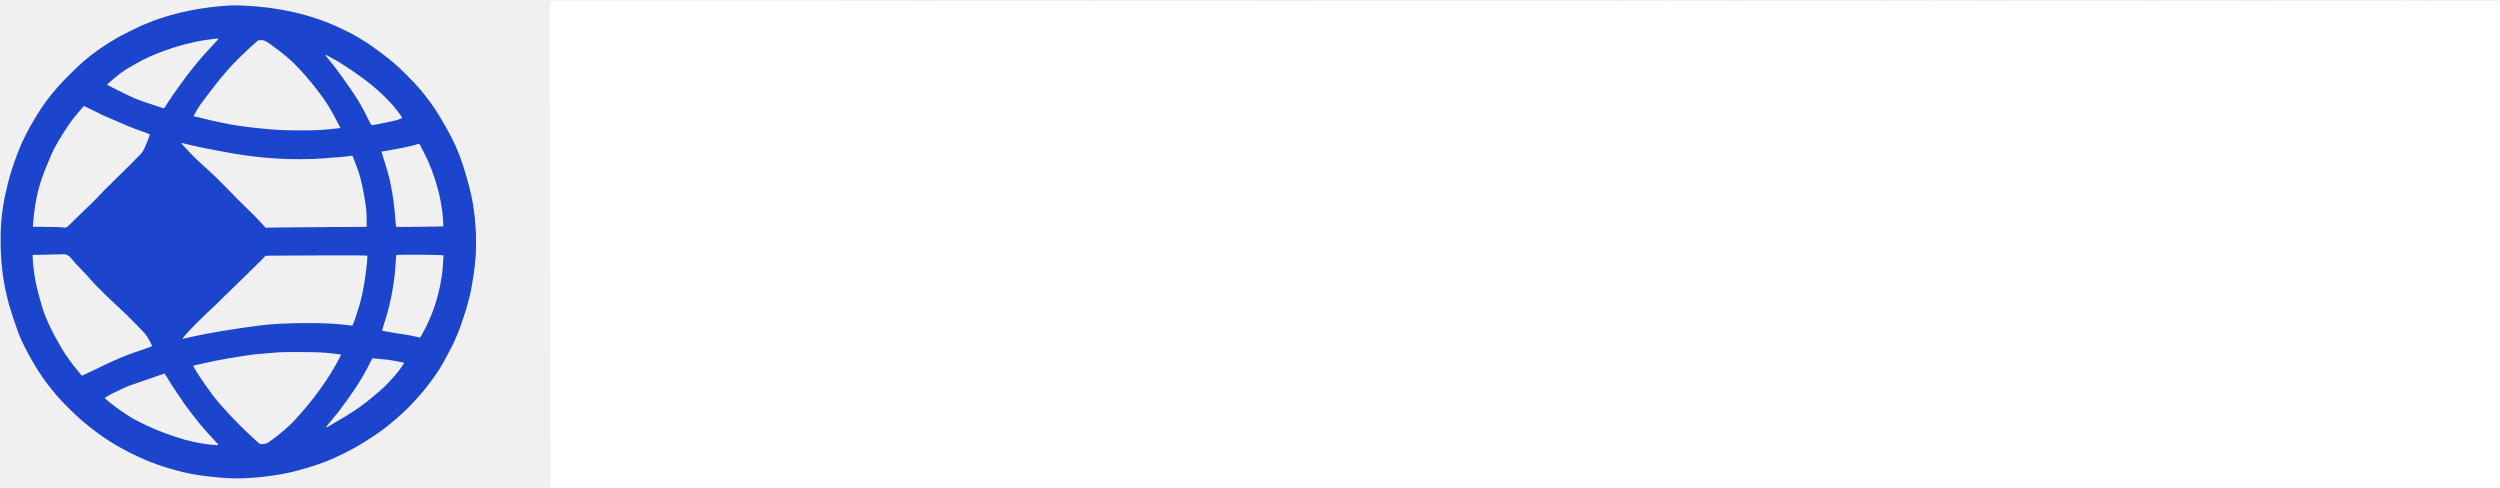
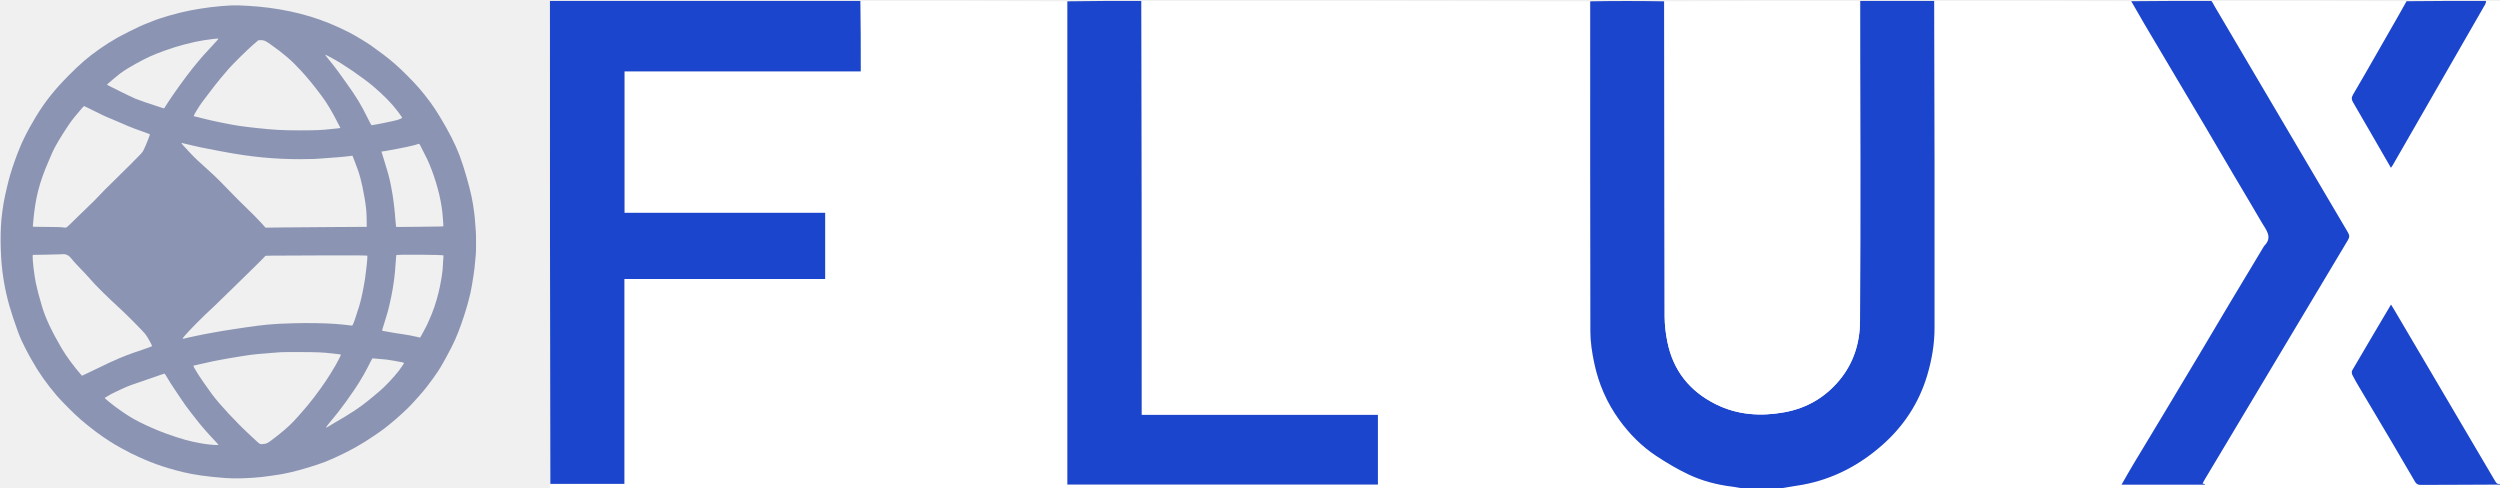
<svg xmlns="http://www.w3.org/2000/svg" viewBox="0 0 2758.89 538.00" role="img" aria-labelledby="title desc">
  <g transform="translate(-0,-0) scale(0.33625)">
-     <path d="M 760 17.731 C 744.035 18.296, 710.633 21.150, 692 23.540 C 665.337 26.961, 648.805 29.576, 625.500 34.057 C 582.223 42.380, 527.082 58.193, 496.813 70.961 C 495.541 71.498, 490.225 73.570, 485 75.566 C 479.775 77.562, 473.700 79.993, 471.500 80.969 C 469.300 81.944, 463.675 84.429, 459 86.490 C 447.392 91.609, 398.554 116.062, 388.591 121.744 C 367.213 133.937, 343.646 148.728, 330.027 158.500 C 328.494 159.600, 325.048 162.047, 322.370 163.938 C 288.891 187.570, 263.784 209.136, 228.245 244.788 C 179.216 293.974, 148.208 332.815, 117.507 383.500 C 110.393 395.245, 100 413.188, 100 413.725 C 100 413.982, 99.112 415.439, 98.026 416.964 C 95.636 420.319, 75.317 460.284, 72.077 468 C 70.807 471.025, 67.310 479.350, 64.307 486.500 C 54.380 510.134, 42.258 544.343, 33.571 573.234 C 28.241 590.963, 16.944 638.458, 13.528 657.500 C 12.640 662.450, 11.469 668.975, 10.926 672 C 10.383 675.025, 9.515 680.875, 8.998 685 C 8.480 689.125, 7.366 697.599, 6.523 703.831 C 0.136 751.038, 0.593 829.386, 7.599 888 C 13.796 939.854, 25.057 989.232, 42.719 1042 C 55.092 1078.965, 63.136 1100.722, 70.264 1116.500 C 74.539 1125.965, 89.635 1155.849, 94.510 1164.500 C 95.750 1166.700, 99.793 1173.900, 103.494 1180.500 C 126.996 1222.408, 151.847 1257.864, 185.295 1297.210 C 202.509 1317.460, 244.951 1359.919, 265.500 1377.448 C 299.307 1406.287, 330.860 1429.929, 359.506 1447.884 C 368.868 1453.751, 372.734 1456.178, 377.500 1459.179 C 383.659 1463.057, 420.462 1483.053, 430 1487.704 C 490.788 1517.345, 534.525 1533.158, 601 1549.525 C 636.078 1558.162, 680.754 1564.370, 740.950 1568.972 C 770.918 1571.263, 818.473 1569.866, 859 1565.506 C 872.921 1564.008, 909.080 1558.884, 919.500 1556.933 C 922.250 1556.418, 928.325 1555.298, 933 1554.443 C 959.140 1549.662, 1001.104 1538.268, 1039.500 1525.526 C 1063.400 1517.594, 1072.345 1514.067, 1098.500 1502.265 C 1148.738 1479.596, 1186.039 1458.682, 1230.600 1428.198 C 1259.241 1408.605, 1265.984 1403.427, 1298.414 1376.129 C 1308.505 1367.635, 1329.637 1348.198, 1340.231 1337.667 C 1356.735 1321.261, 1388.592 1285.397, 1399.538 1270.902 C 1400.617 1269.472, 1405.550 1262.958, 1410.500 1256.425 C 1415.450 1249.892, 1420.266 1243.412, 1421.202 1242.024 C 1422.139 1240.636, 1424.986 1236.575, 1427.531 1233 C 1441.420 1213.485, 1447.227 1203.939, 1464.943 1171.500 C 1489.043 1127.371, 1499.419 1104.412, 1513.979 1063 C 1525.966 1028.905, 1534.490 1000.766, 1540.485 975.500 C 1542.442 967.250, 1544.457 958.925, 1544.962 957 C 1546.212 952.232, 1552.518 915.158, 1554.487 901 C 1557.430 879.838, 1558.025 874.598, 1559.541 856.500 C 1560.371 846.600, 1561.338 836.475, 1561.691 834 C 1562.551 827.964, 1562.574 765.689, 1561.718 760 C 1561.346 757.525, 1560.586 748.300, 1560.029 739.500 C 1558.718 718.762, 1558.198 712.912, 1556.429 699 C 1551.109 657.141, 1545.790 632.263, 1531.305 581.500 C 1515.068 524.596, 1502.317 491.159, 1480.947 449.450 C 1460.793 410.114, 1430.580 359.989, 1412.564 336 C 1398.730 317.578, 1387.628 303.423, 1381.598 296.515 C 1378.244 292.674, 1374.326 288.174, 1372.892 286.515 C 1362.643 274.666, 1357.111 268.813, 1336.136 247.627 C 1308.002 219.210, 1284.717 198.804, 1256 177.398 C 1242.929 167.655, 1223 153.061, 1217 148.839 C 1205.395 140.673, 1162.814 114.916, 1152.500 109.823 C 1150.850 109.008, 1145.450 106.276, 1140.500 103.752 C 1060.542 62.972, 979.369 38.320, 883 25.548 C 843.537 20.318, 787.512 16.757, 760 17.731 M 698.093 128.096 C 678.247 130.357, 654.392 134.228, 639.500 137.604 C 613.725 143.448, 591.109 149.393, 575 154.559 C 527.017 169.948, 496.849 182.002, 467 197.712 C 434.123 215.015, 410.782 228.955, 394.500 241.010 C 385.709 247.519, 351 277.012, 351 277.972 C 351 278.852, 434.361 319.888, 444 323.753 C 459.808 330.092, 482.420 337.844, 532.401 354.056 C 538.987 356.193, 539.071 356.156, 542.657 349.500 C 544.470 346.133, 560.466 321.980, 569.477 309 C 597.947 267.992, 628.815 227.055, 649.781 202.500 C 654.946 196.450, 662.396 187.706, 666.336 183.068 C 670.276 178.430, 683.292 164.270, 695.261 151.601 C 707.230 138.932, 716.876 128.129, 716.699 127.596 C 716.197 126.090, 715.547 126.108, 698.093 128.096 M 853.669 131.802 L 847.838 132.105 830.669 146.920 C 811.448 163.507, 765.148 209.027, 751.448 224.807 C 731.193 248.138, 715.973 266.376, 707.474 277.500 C 703.693 282.450, 695.177 293.477, 688.549 302.004 C 676.645 317.322, 673.629 321.319, 662.903 336 C 651.861 351.113, 636 377.239, 636 380.313 C 636 381.348, 636.794 382, 638.054 382 C 639.184 382, 644.021 383.069, 648.804 384.377 C 653.587 385.684, 662.675 387.961, 669 389.438 C 675.325 390.915, 685.675 393.406, 692 394.973 C 698.325 396.540, 710.700 399.236, 719.500 400.964 C 728.300 402.692, 739.775 404.960, 745 406.004 C 775.882 412.174, 797.859 415.374, 841 419.985 C 901.212 426.420, 923.941 427.692, 982.003 427.876 C 1032.638 428.037, 1059.255 426.911, 1088 423.391 C 1094.875 422.550, 1103.997 421.609, 1108.271 421.301 C 1116.125 420.735, 1117.962 419.903, 1116.211 417.706 C 1115.683 417.043, 1112.194 410.425, 1108.458 403 C 1090.014 366.340, 1072.561 337.303, 1054.685 313.535 C 1027.017 276.746, 1011.135 257.414, 986.388 230.401 C 957.139 198.473, 929.300 174.570, 886.500 144.636 C 869.864 133.002, 865.259 131.201, 853.669 131.802 M 1068 181.013 C 1068 181.570, 1072.642 187.532, 1078.315 194.263 C 1088.828 206.735, 1109.348 233.464, 1117 244.653 C 1117.825 245.859, 1126.659 258.243, 1136.632 272.173 C 1171.120 320.348, 1183.900 341.454, 1207.533 389.265 C 1213.442 401.219, 1218.727 411, 1219.277 411 C 1221.192 411, 1243.576 406.982, 1255 404.587 C 1291.068 397.027, 1297.096 395.692, 1303.154 393.919 C 1310.895 391.655, 1318.659 388.361, 1319.512 386.980 C 1320.193 385.878, 1316.827 380.732, 1306.118 366.500 C 1286.046 339.827, 1259.902 313.021, 1225 283.329 C 1191.619 254.930, 1120.415 206.278, 1089.623 190.828 C 1086.255 189.139, 1080.496 186.011, 1076.826 183.878 C 1069.961 179.889, 1068 179.253, 1068 181.013 M 268.351 355.750 C 252.601 373.542, 234.752 395.924, 226.285 408.500 C 199.658 448.047, 178.747 483.471, 170.798 502.500 C 168.266 508.560, 162.229 522.703, 159.059 530 C 128.395 600.588, 115.743 650.751, 108.994 728.500 C 108.421 735.100, 107.851 741.400, 107.726 742.500 C 107.503 744.472, 108.170 744.504, 155 744.769 C 182.647 744.925, 203.712 745.448, 205.399 746.019 C 206.994 746.558, 210.491 747, 213.172 747 C 219.163 747, 217.351 748.556, 257.500 708.916 C 274 692.625, 292.308 674.944, 298.184 669.626 C 304.060 664.307, 315.803 652.428, 324.279 643.228 C 332.756 634.028, 350.408 616.150, 363.507 603.500 C 376.606 590.850, 405.152 562.725, 426.941 541 C 465.605 502.450, 466.669 501.284, 471.204 492.500 C 473.759 487.550, 476.968 480.575, 478.335 477 C 479.702 473.425, 483.336 464.427, 486.410 457.005 C 489.485 449.582, 492 442.806, 492 441.945 C 492 440.975, 490.198 439.764, 487.250 438.755 C 454.829 427.649, 420.393 414.382, 403.330 406.424 C 397.923 403.903, 384.275 398.040, 373 393.397 C 361.725 388.753, 350.700 384.125, 348.500 383.112 C 346.300 382.099, 340.675 379.527, 336 377.396 C 331.325 375.264, 316.121 367.779, 302.213 360.760 C 288.305 353.742, 276.541 348, 276.069 348 C 275.598 348, 272.125 351.488, 268.351 355.750 M 596 470.357 C 596 471.657, 600.678 476.885, 627.294 505.326 C 638.430 517.226, 651.915 529.902, 686.129 560.633 C 706.564 578.987, 731.900 603.964, 755.696 629.213 C 767.469 641.706, 790.691 664.922, 807.301 680.806 C 823.910 696.689, 845.150 718.118, 854.500 728.425 L 871.500 747.164 927.500 746.478 C 958.300 746.101, 1033 745.501, 1093.500 745.146 L 1203.500 744.500 1203.363 721 C 1203.217 696.019, 1201.474 677.995, 1196.400 649 C 1186.718 593.672, 1179.921 568.869, 1162.741 526.179 L 1156.575 510.857 1153.538 511.404 C 1142.148 513.454, 1088.238 518.232, 1056.500 520.005 C 1046.600 520.558, 1034.900 521.327, 1030.500 521.714 C 1026.100 522.101, 1004.275 522.416, 982 522.414 C 901.644 522.409, 823.968 514.936, 739 499.035 C 733.225 497.954, 722.200 495.907, 714.500 494.486 C 691.515 490.243, 664.773 485.054, 660.500 484.006 C 658.300 483.467, 646.375 480.782, 634 478.041 C 621.625 475.299, 608.243 472.144, 604.263 471.028 C 595.673 468.621, 596 468.648, 596 470.357 M 1371.738 472.595 C 1369.770 474.563, 1337.276 482.185, 1306 488.014 C 1262.402 496.141, 1257.444 497.010, 1254.750 497.005 C 1253.237 497.002, 1252 497.371, 1252 497.825 C 1252 498.279, 1253.138 501.991, 1254.528 506.075 C 1255.918 510.159, 1259.101 520.475, 1261.600 529 C 1264.100 537.525, 1268.100 550.800, 1270.490 558.500 C 1277.440 580.890, 1281.556 599.269, 1287.961 636.500 C 1291.714 658.317, 1295.828 694.396, 1297.950 724.110 C 1298.524 732.145, 1299.271 740.106, 1299.610 741.802 L 1300.227 744.884 1364.363 744.414 C 1399.639 744.156, 1434.509 743.683, 1441.852 743.364 L 1455.204 742.784 1454.556 731.642 C 1453.603 715.254, 1452.067 697.332, 1451.030 690.500 C 1450.529 687.200, 1449.597 680.900, 1448.959 676.500 C 1442.265 630.342, 1423.631 569.029, 1402.308 523 C 1399.334 516.580, 1384.625 487.325, 1379.813 478.258 C 1377.378 473.670, 1375.948 472.014, 1374.417 472.008 C 1373.271 472.004, 1372.066 472.268, 1371.738 472.595 M 198.352 834.628 C 197.721 834.887, 177.021 835.414, 152.352 835.799 L 107.500 836.500 107.199 842.302 C 106.562 854.557, 112.596 904.788, 117.553 928.500 C 122.052 950.017, 128.037 972.724, 138.112 1006.500 C 149.246 1043.823, 169.537 1087.066, 201.929 1142.500 C 216.754 1167.871, 244.582 1205.757, 265.705 1229.328 L 269.136 1233.156 273.818 1230.931 C 276.393 1229.708, 281.650 1227.253, 285.500 1225.477 C 289.350 1223.701, 301.050 1218.085, 311.500 1212.997 C 340.646 1198.805, 361.128 1189, 361.630 1189 C 361.879 1189, 364.877 1187.707, 368.292 1186.127 C 399.738 1171.575, 425.328 1161.719, 471.377 1146.426 C 486.160 1141.517, 498.474 1136.929, 498.742 1136.230 C 499.763 1133.568, 485.468 1107.629, 476.554 1095.970 C 470.138 1087.578, 415.712 1032.592, 397.036 1015.634 C 356.445 978.777, 311.804 934.756, 297.013 917 C 291.286 910.125, 277.353 895.047, 266.050 883.492 C 254.748 871.938, 242.827 859.113, 239.560 854.992 C 230.301 843.315, 226.957 840.134, 220.593 836.954 C 215.530 834.424, 213.590 834.011, 207.090 834.079 C 202.916 834.122, 198.983 834.370, 198.352 834.628 M 1300.510 837.250 C 1300.275 837.938, 1299.363 849.906, 1298.484 863.846 C 1295.967 903.727, 1291.453 937.921, 1283.876 974.500 C 1279.417 996.032, 1274.729 1015.927, 1271.977 1025 C 1270.392 1030.225, 1266.648 1042.600, 1263.657 1052.500 C 1260.666 1062.400, 1257.270 1073.387, 1256.109 1076.915 C 1254.949 1080.443, 1254 1083.899, 1254 1084.593 C 1254 1085.385, 1256.145 1086.111, 1259.750 1086.538 C 1262.912 1086.913, 1268.251 1087.841, 1271.613 1088.600 C 1278.894 1090.244, 1309.812 1095.324, 1322.500 1096.962 C 1334.788 1098.548, 1356.474 1102.635, 1368.181 1105.572 C 1373.506 1106.907, 1378.276 1108, 1378.781 1108 C 1379.601 1108, 1404 1062.245, 1404 1060.706 C 1404 1060.360, 1405.528 1056.797, 1407.395 1052.788 C 1420.396 1024.878, 1431.351 993.015, 1439.470 959.500 C 1445.087 936.310, 1450.582 905.525, 1452.500 886.500 C 1453.317 878.391, 1455.875 838.558, 1455.597 838.271 C 1453.253 835.849, 1301.331 834.849, 1300.510 837.250 M 892 838.969 L 871.500 839.500 854.500 857 C 845.150 866.625, 831.441 880.125, 824.035 887 C 816.630 893.875, 789.180 920.686, 763.035 946.579 C 736.891 972.473, 709.875 998.771, 703 1005.021 C 669.684 1035.304, 623.573 1081.506, 605.344 1102.870 C 598.389 1111.022, 598.126 1113.441, 604.444 1111.156 C 606.337 1110.472, 612.075 1109.064, 617.193 1108.027 C 622.312 1106.991, 633.925 1104.520, 643 1102.536 C 661.866 1098.412, 675.544 1095.731, 692 1092.932 C 698.325 1091.857, 708.225 1090.074, 714 1088.970 C 719.775 1087.866, 728.550 1086.337, 733.500 1085.571 C 738.450 1084.805, 751.500 1082.769, 762.500 1081.046 C 832.528 1070.077, 872.360 1065.126, 904 1063.460 C 910.325 1063.126, 916.850 1062.691, 918.500 1062.491 C 920.150 1062.292, 941.075 1061.567, 965 1060.879 C 1009.041 1059.614, 1069.280 1060.568, 1099.671 1063.012 C 1124.871 1065.038, 1136.850 1066.230, 1145.872 1067.610 C 1152.778 1068.666, 1155.596 1068.750, 1156.582 1067.932 C 1159.133 1065.815, 1167.860 1041.001, 1179.418 1003 C 1185.142 984.180, 1193.512 944.787, 1197.478 918 C 1202.453 884.394, 1206.783 842.484, 1205.599 839.397 C 1205.143 838.209, 1183.220 838.033, 1058.781 838.219 C 978.327 838.340, 903.275 838.677, 892 838.969 M 919.500 1156.029 C 915.100 1156.463, 904.075 1157.328, 895 1157.952 C 857.232 1160.547, 827.337 1163.593, 806.500 1166.966 C 799.900 1168.035, 792.475 1169.180, 790 1169.510 C 787.525 1169.841, 780.550 1170.983, 774.500 1172.048 C 768.450 1173.112, 755.175 1175.352, 745 1177.025 C 717.985 1181.466, 687.579 1187.725, 650.538 1196.468 C 642.309 1198.411, 635.446 1200, 635.288 1200 C 634.217 1200, 635.435 1203.701, 637.834 1207.735 C 639.392 1210.356, 643.468 1217.225, 646.892 1223 C 653.745 1234.560, 681.493 1274.848, 695.289 1293.271 C 722.226 1329.241, 774.498 1385.387, 821.500 1428.837 C 831.400 1437.989, 841.660 1447.491, 844.299 1449.951 C 852.206 1457.321, 853.720 1458.031, 860.500 1457.546 C 874.097 1456.573, 876.315 1455.667, 890.352 1445.346 C 920.072 1423.494, 949.399 1398.375, 964.212 1382.086 C 968.221 1377.679, 976.936 1368.094, 983.580 1360.786 C 997.918 1345.017, 1018.283 1320.569, 1029.718 1305.401 C 1062.401 1262.047, 1076.457 1241.120, 1101.385 1198.707 C 1106.392 1190.187, 1119 1165.782, 1119 1164.610 C 1119 1163.311, 1114.213 1162.530, 1090.500 1159.958 C 1056.334 1156.254, 1043.409 1155.699, 986 1155.472 C 953.825 1155.345, 923.900 1155.595, 919.500 1156.029 M 1217.086 1185.296 C 1211.738 1196.446, 1198.033 1222.422, 1193.500 1230 C 1191.690 1233.025, 1187.443 1240.225, 1184.061 1246 C 1173.680 1263.727, 1153.755 1293.425, 1135.311 1318.661 C 1114.534 1347.091, 1104.310 1360.122, 1078.250 1391.384 C 1073.713 1396.827, 1070 1401.668, 1070 1402.140 C 1070 1404.060, 1073.351 1402.730, 1081.215 1397.690 C 1085.772 1394.770, 1094.900 1389.289, 1101.500 1385.510 C 1148.970 1358.331, 1181.822 1336.631, 1207.500 1315.492 C 1214.650 1309.606, 1223.539 1302.342, 1227.253 1299.350 C 1230.967 1296.358, 1234.792 1293.114, 1235.753 1292.141 C 1236.714 1291.168, 1240.911 1287.622, 1245.080 1284.261 C 1261.656 1270.897, 1291.482 1239.333, 1309.650 1215.931 C 1315.761 1208.058, 1326 1192.657, 1326 1191.337 C 1326 1190.819, 1323.638 1189.862, 1320.750 1189.210 C 1308.852 1186.525, 1277.523 1181.064, 1268.344 1180.076 C 1255.058 1178.646, 1225.297 1175.989, 1223.194 1176.046 C 1222.062 1176.076, 1220.035 1179.145, 1217.086 1185.296 M 532 1228.597 C 528.425 1229.918, 515.375 1234.439, 503 1238.643 C 471.633 1249.298, 457.555 1254.159, 442.500 1259.530 C 435.350 1262.081, 428.375 1264.526, 427 1264.963 C 423.032 1266.225, 408.097 1272.592, 401.124 1275.995 C 397.617 1277.706, 389.742 1281.359, 383.624 1284.112 C 370.764 1289.899, 356.827 1297.268, 352.496 1300.571 C 350.843 1301.832, 348.256 1303.333, 346.746 1303.907 C 341.830 1305.776, 341.590 1305.494, 362.898 1322.894 C 380.944 1337.630, 412.937 1359.928, 433 1371.752 C 459.401 1387.312, 508.507 1409.854, 542.500 1422.018 C 596.331 1441.282, 621.854 1448.395, 662.500 1455.462 C 682.914 1459.011, 714.222 1461.721, 716.741 1460.157 C 717.343 1459.783, 711.141 1452.607, 702.345 1443.500 C 685.798 1426.370, 660.231 1397.197, 648.885 1382.500 C 645.063 1377.550, 635.855 1365.850, 628.422 1356.500 C 614.381 1338.839, 604.040 1324.350, 586.668 1298 C 581.048 1289.475, 573.966 1278.900, 570.932 1274.500 C 564.124 1264.631, 554.097 1248.663, 546.597 1235.750 C 543.483 1230.388, 540.387 1226.044, 539.717 1226.097 C 539.048 1226.150, 535.575 1227.275, 532 1228.597" stroke="none" fill="#1B45CD" fill-rule="evenodd" />
+     <path d="M 760 17.731 C 744.035 18.296, 710.633 21.150, 692 23.540 C 665.337 26.961, 648.805 29.576, 625.500 34.057 C 582.223 42.380, 527.082 58.193, 496.813 70.961 C 495.541 71.498, 490.225 73.570, 485 75.566 C 479.775 77.562, 473.700 79.993, 471.500 80.969 C 469.300 81.944, 463.675 84.429, 459 86.490 C 447.392 91.609, 398.554 116.062, 388.591 121.744 C 367.213 133.937, 343.646 148.728, 330.027 158.500 C 328.494 159.600, 325.048 162.047, 322.370 163.938 C 288.891 187.570, 263.784 209.136, 228.245 244.788 C 179.216 293.974, 148.208 332.815, 117.507 383.500 C 110.393 395.245, 100 413.188, 100 413.725 C 100 413.982, 99.112 415.439, 98.026 416.964 C 95.636 420.319, 75.317 460.284, 72.077 468 C 70.807 471.025, 67.310 479.350, 64.307 486.500 C 54.380 510.134, 42.258 544.343, 33.571 573.234 C 28.241 590.963, 16.944 638.458, 13.528 657.500 C 12.640 662.450, 11.469 668.975, 10.926 672 C 10.383 675.025, 9.515 680.875, 8.998 685 C 8.480 689.125, 7.366 697.599, 6.523 703.831 C 0.136 751.038, 0.593 829.386, 7.599 888 C 13.796 939.854, 25.057 989.232, 42.719 1042 C 55.092 1078.965, 63.136 1100.722, 70.264 1116.500 C 74.539 1125.965, 89.635 1155.849, 94.510 1164.500 C 95.750 1166.700, 99.793 1173.900, 103.494 1180.500 C 126.996 1222.408, 151.847 1257.864, 185.295 1297.210 C 202.509 1317.460, 244.951 1359.919, 265.500 1377.448 C 299.307 1406.287, 330.860 1429.929, 359.506 1447.884 C 368.868 1453.751, 372.734 1456.178, 377.500 1459.179 C 383.659 1463.057, 420.462 1483.053, 430 1487.704 C 490.788 1517.345, 534.525 1533.158, 601 1549.525 C 636.078 1558.162, 680.754 1564.370, 740.950 1568.972 C 770.918 1571.263, 818.473 1569.866, 859 1565.506 C 872.921 1564.008, 909.080 1558.884, 919.500 1556.933 C 922.250 1556.418, 928.325 1555.298, 933 1554.443 C 959.140 1549.662, 1001.104 1538.268, 1039.500 1525.526 C 1063.400 1517.594, 1072.345 1514.067, 1098.500 1502.265 C 1148.738 1479.596, 1186.039 1458.682, 1230.600 1428.198 C 1259.241 1408.605, 1265.984 1403.427, 1298.414 1376.129 C 1308.505 1367.635, 1329.637 1348.198, 1340.231 1337.667 C 1356.735 1321.261, 1388.592 1285.397, 1399.538 1270.902 C 1400.617 1269.472, 1405.550 1262.958, 1410.500 1256.425 C 1415.450 1249.892, 1420.266 1243.412, 1421.202 1242.024 C 1422.139 1240.636, 1424.986 1236.575, 1427.531 1233 C 1441.420 1213.485, 1447.227 1203.939, 1464.943 1171.500 C 1489.043 1127.371, 1499.419 1104.412, 1513.979 1063 C 1525.966 1028.905, 1534.490 1000.766, 1540.485 975.500 C 1542.442 967.250, 1544.457 958.925, 1544.962 957 C 1546.212 952.232, 1552.518 915.158, 1554.487 901 C 1557.430 879.838, 1558.025 874.598, 1559.541 856.500 C 1560.371 846.600, 1561.338 836.475, 1561.691 834 C 1562.551 827.964, 1562.574 765.689, 1561.718 760 C 1561.346 757.525, 1560.586 748.300, 1560.029 739.500 C 1558.718 718.762, 1558.198 712.912, 1556.429 699 C 1551.109 657.141, 1545.790 632.263, 1531.305 581.500 C 1515.068 524.596, 1502.317 491.159, 1480.947 449.450 C 1460.793 410.114, 1430.580 359.989, 1412.564 336 C 1398.730 317.578, 1387.628 303.423, 1381.598 296.515 C 1378.244 292.674, 1374.326 288.174, 1372.892 286.515 C 1362.643 274.666, 1357.111 268.813, 1336.136 247.627 C 1308.002 219.210, 1284.717 198.804, 1256 177.398 C 1242.929 167.655, 1223 153.061, 1217 148.839 C 1205.395 140.673, 1162.814 114.916, 1152.500 109.823 C 1150.850 109.008, 1145.450 106.276, 1140.500 103.752 C 1060.542 62.972, 979.369 38.320, 883 25.548 C 843.537 20.318, 787.512 16.757, 760 17.731 M 698.093 128.096 C 678.247 130.357, 654.392 134.228, 639.500 137.604 C 613.725 143.448, 591.109 149.393, 575 154.559 C 527.017 169.948, 496.849 182.002, 467 197.712 C 434.123 215.015, 410.782 228.955, 394.500 241.010 C 385.709 247.519, 351 277.012, 351 277.972 C 351 278.852, 434.361 319.888, 444 323.753 C 459.808 330.092, 482.420 337.844, 532.401 354.056 C 538.987 356.193, 539.071 356.156, 542.657 349.500 C 544.470 346.133, 560.466 321.980, 569.477 309 C 597.947 267.992, 628.815 227.055, 649.781 202.500 C 654.946 196.450, 662.396 187.706, 666.336 183.068 C 670.276 178.430, 683.292 164.270, 695.261 151.601 C 707.230 138.932, 716.876 128.129, 716.699 127.596 C 716.197 126.090, 715.547 126.108, 698.093 128.096 M 853.669 131.802 L 847.838 132.105 830.669 146.920 C 811.448 163.507, 765.148 209.027, 751.448 224.807 C 731.193 248.138, 715.973 266.376, 707.474 277.500 C 703.693 282.450, 695.177 293.477, 688.549 302.004 C 676.645 317.322, 673.629 321.319, 662.903 336 C 651.861 351.113, 636 377.239, 636 380.313 C 636 381.348, 636.794 382, 638.054 382 C 639.184 382, 644.021 383.069, 648.804 384.377 C 653.587 385.684, 662.675 387.961, 669 389.438 C 675.325 390.915, 685.675 393.406, 692 394.973 C 698.325 396.540, 710.700 399.236, 719.500 400.964 C 728.300 402.692, 739.775 404.960, 745 406.004 C 775.882 412.174, 797.859 415.374, 841 419.985 C 901.212 426.420, 923.941 427.692, 982.003 427.876 C 1032.638 428.037, 1059.255 426.911, 1088 423.391 C 1094.875 422.550, 1103.997 421.609, 1108.271 421.301 C 1116.125 420.735, 1117.962 419.903, 1116.211 417.706 C 1115.683 417.043, 1112.194 410.425, 1108.458 403 C 1090.014 366.340, 1072.561 337.303, 1054.685 313.535 C 1027.017 276.746, 1011.135 257.414, 986.388 230.401 C 957.139 198.473, 929.300 174.570, 886.500 144.636 C 869.864 133.002, 865.259 131.201, 853.669 131.802 M 1068 181.013 C 1068 181.570, 1072.642 187.532, 1078.315 194.263 C 1088.828 206.735, 1109.348 233.464, 1117 244.653 C 1117.825 245.859, 1126.659 258.243, 1136.632 272.173 C 1171.120 320.348, 1183.900 341.454, 1207.533 389.265 C 1213.442 401.219, 1218.727 411, 1219.277 411 C 1221.192 411, 1243.576 406.982, 1255 404.587 C 1291.068 397.027, 1297.096 395.692, 1303.154 393.919 C 1310.895 391.655, 1318.659 388.361, 1319.512 386.980 C 1320.193 385.878, 1316.827 380.732, 1306.118 366.500 C 1286.046 339.827, 1259.902 313.021, 1225 283.329 C 1191.619 254.930, 1120.415 206.278, 1089.623 190.828 C 1086.255 189.139, 1080.496 186.011, 1076.826 183.878 C 1069.961 179.889, 1068 179.253, 1068 181.013 M 268.351 355.750 C 252.601 373.542, 234.752 395.924, 226.285 408.500 C 199.658 448.047, 178.747 483.471, 170.798 502.500 C 168.266 508.560, 162.229 522.703, 159.059 530 C 128.395 600.588, 115.743 650.751, 108.994 728.500 C 108.421 735.100, 107.851 741.400, 107.726 742.500 C 107.503 744.472, 108.170 744.504, 155 744.769 C 182.647 744.925, 203.712 745.448, 205.399 746.019 C 206.994 746.558, 210.491 747, 213.172 747 C 219.163 747, 217.351 748.556, 257.500 708.916 C 274 692.625, 292.308 674.944, 298.184 669.626 C 304.060 664.307, 315.803 652.428, 324.279 643.228 C 332.756 634.028, 350.408 616.150, 363.507 603.500 C 376.606 590.850, 405.152 562.725, 426.941 541 C 465.605 502.450, 466.669 501.284, 471.204 492.500 C 473.759 487.550, 476.968 480.575, 478.335 477 C 479.702 473.425, 483.336 464.427, 486.410 457.005 C 489.485 449.582, 492 442.806, 492 441.945 C 492 440.975, 490.198 439.764, 487.250 438.755 C 454.829 427.649, 420.393 414.382, 403.330 406.424 C 397.923 403.903, 384.275 398.040, 373 393.397 C 361.725 388.753, 350.700 384.125, 348.500 383.112 C 346.300 382.099, 340.675 379.527, 336 377.396 C 331.325 375.264, 316.121 367.779, 302.213 360.760 C 288.305 353.742, 276.541 348, 276.069 348 C 275.598 348, 272.125 351.488, 268.351 355.750 M 596 470.357 C 596 471.657, 600.678 476.885, 627.294 505.326 C 638.430 517.226, 651.915 529.902, 686.129 560.633 C 706.564 578.987, 731.900 603.964, 755.696 629.213 C 767.469 641.706, 790.691 664.922, 807.301 680.806 C 823.910 696.689, 845.150 718.118, 854.500 728.425 L 871.500 747.164 927.500 746.478 C 958.300 746.101, 1033 745.501, 1093.500 745.146 L 1203.500 744.500 1203.363 721 C 1203.217 696.019, 1201.474 677.995, 1196.400 649 C 1186.718 593.672, 1179.921 568.869, 1162.741 526.179 L 1156.575 510.857 1153.538 511.404 C 1142.148 513.454, 1088.238 518.232, 1056.500 520.005 C 1046.600 520.558, 1034.900 521.327, 1030.500 521.714 C 1026.100 522.101, 1004.275 522.416, 982 522.414 C 901.644 522.409, 823.968 514.936, 739 499.035 C 733.225 497.954, 722.200 495.907, 714.500 494.486 C 691.515 490.243, 664.773 485.054, 660.500 484.006 C 658.300 483.467, 646.375 480.782, 634 478.041 C 621.625 475.299, 608.243 472.144, 604.263 471.028 C 595.673 468.621, 596 468.648, 596 470.357 M 1371.738 472.595 C 1369.770 474.563, 1337.276 482.185, 1306 488.014 C 1262.402 496.141, 1257.444 497.010, 1254.750 497.005 C 1253.237 497.002, 1252 497.371, 1252 497.825 C 1252 498.279, 1253.138 501.991, 1254.528 506.075 C 1255.918 510.159, 1259.101 520.475, 1261.600 529 C 1264.100 537.525, 1268.100 550.800, 1270.490 558.500 C 1277.440 580.890, 1281.556 599.269, 1287.961 636.500 C 1291.714 658.317, 1295.828 694.396, 1297.950 724.110 C 1298.524 732.145, 1299.271 740.106, 1299.610 741.802 L 1300.227 744.884 1364.363 744.414 C 1399.639 744.156, 1434.509 743.683, 1441.852 743.364 L 1455.204 742.784 1454.556 731.642 C 1453.603 715.254, 1452.067 697.332, 1451.030 690.500 C 1450.529 687.200, 1449.597 680.900, 1448.959 676.500 C 1442.265 630.342, 1423.631 569.029, 1402.308 523 C 1399.334 516.580, 1384.625 487.325, 1379.813 478.258 C 1377.378 473.670, 1375.948 472.014, 1374.417 472.008 C 1373.271 472.004, 1372.066 472.268, 1371.738 472.595 M 198.352 834.628 C 197.721 834.887, 177.021 835.414, 152.352 835.799 L 107.500 836.500 107.199 842.302 C 106.562 854.557, 112.596 904.788, 117.553 928.500 C 122.052 950.017, 128.037 972.724, 138.112 1006.500 C 149.246 1043.823, 169.537 1087.066, 201.929 1142.500 C 216.754 1167.871, 244.582 1205.757, 265.705 1229.328 L 269.136 1233.156 273.818 1230.931 C 276.393 1229.708, 281.650 1227.253, 285.500 1225.477 C 289.350 1223.701, 301.050 1218.085, 311.500 1212.997 C 340.646 1198.805, 361.128 1189, 361.630 1189 C 361.879 1189, 364.877 1187.707, 368.292 1186.127 C 399.738 1171.575, 425.328 1161.719, 471.377 1146.426 C 486.160 1141.517, 498.474 1136.929, 498.742 1136.230 C 499.763 1133.568, 485.468 1107.629, 476.554 1095.970 C 470.138 1087.578, 415.712 1032.592, 397.036 1015.634 C 356.445 978.777, 311.804 934.756, 297.013 917 C 291.286 910.125, 277.353 895.047, 266.050 883.492 C 254.748 871.938, 242.827 859.113, 239.560 854.992 C 230.301 843.315, 226.957 840.134, 220.593 836.954 C 215.530 834.424, 213.590 834.011, 207.090 834.079 C 202.916 834.122, 198.983 834.370, 198.352 834.628 M 1300.510 837.250 C 1300.275 837.938, 1299.363 849.906, 1298.484 863.846 C 1295.967 903.727, 1291.453 937.921, 1283.876 974.500 C 1279.417 996.032, 1274.729 1015.927, 1271.977 1025 C 1270.392 1030.225, 1266.648 1042.600, 1263.657 1052.500 C 1260.666 1062.400, 1257.270 1073.387, 1256.109 1076.915 C 1254.949 1080.443, 1254 1083.899, 1254 1084.593 C 1254 1085.385, 1256.145 1086.111, 1259.750 1086.538 C 1262.912 1086.913, 1268.251 1087.841, 1271.613 1088.600 C 1278.894 1090.244, 1309.812 1095.324, 1322.500 1096.962 C 1334.788 1098.548, 1356.474 1102.635, 1368.181 1105.572 C 1373.506 1106.907, 1378.276 1108, 1378.781 1108 C 1379.601 1108, 1404 1062.245, 1404 1060.706 C 1404 1060.360, 1405.528 1056.797, 1407.395 1052.788 C 1420.396 1024.878, 1431.351 993.015, 1439.470 959.500 C 1445.087 936.310, 1450.582 905.525, 1452.500 886.500 C 1453.317 878.391, 1455.875 838.558, 1455.597 838.271 C 1453.253 835.849, 1301.331 834.849, 1300.510 837.250 M 892 838.969 L 871.500 839.500 854.500 857 C 845.150 866.625, 831.441 880.125, 824.035 887 C 816.630 893.875, 789.180 920.686, 763.035 946.579 C 736.891 972.473, 709.875 998.771, 703 1005.021 C 669.684 1035.304, 623.573 1081.506, 605.344 1102.870 C 598.389 1111.022, 598.126 1113.441, 604.444 1111.156 C 606.337 1110.472, 612.075 1109.064, 617.193 1108.027 C 622.312 1106.991, 633.925 1104.520, 643 1102.536 C 661.866 1098.412, 675.544 1095.731, 692 1092.932 C 698.325 1091.857, 708.225 1090.074, 714 1088.970 C 719.775 1087.866, 728.550 1086.337, 733.500 1085.571 C 738.450 1084.805, 751.500 1082.769, 762.500 1081.046 C 832.528 1070.077, 872.360 1065.126, 904 1063.460 C 910.325 1063.126, 916.850 1062.691, 918.500 1062.491 C 920.150 1062.292, 941.075 1061.567, 965 1060.879 C 1009.041 1059.614, 1069.280 1060.568, 1099.671 1063.012 C 1124.871 1065.038, 1136.850 1066.230, 1145.872 1067.610 C 1152.778 1068.666, 1155.596 1068.750, 1156.582 1067.932 C 1159.133 1065.815, 1167.860 1041.001, 1179.418 1003 C 1185.142 984.180, 1193.512 944.787, 1197.478 918 C 1202.453 884.394, 1206.783 842.484, 1205.599 839.397 C 1205.143 838.209, 1183.220 838.033, 1058.781 838.219 C 978.327 838.340, 903.275 838.677, 892 838.969 M 919.500 1156.029 C 915.100 1156.463, 904.075 1157.328, 895 1157.952 C 857.232 1160.547, 827.337 1163.593, 806.500 1166.966 C 799.900 1168.035, 792.475 1169.180, 790 1169.510 C 787.525 1169.841, 780.550 1170.983, 774.500 1172.048 C 768.450 1173.112, 755.175 1175.352, 745 1177.025 C 717.985 1181.466, 687.579 1187.725, 650.538 1196.468 C 642.309 1198.411, 635.446 1200, 635.288 1200 C 634.217 1200, 635.435 1203.701, 637.834 1207.735 C 639.392 1210.356, 643.468 1217.225, 646.892 1223 C 653.745 1234.560, 681.493 1274.848, 695.289 1293.271 C 722.226 1329.241, 774.498 1385.387, 821.500 1428.837 C 831.400 1437.989, 841.660 1447.491, 844.299 1449.951 C 852.206 1457.321, 853.720 1458.031, 860.500 1457.546 C 874.097 1456.573, 876.315 1455.667, 890.352 1445.346 C 920.072 1423.494, 949.399 1398.375, 964.212 1382.086 C 968.221 1377.679, 976.936 1368.094, 983.580 1360.786 C 997.918 1345.017, 1018.283 1320.569, 1029.718 1305.401 C 1062.401 1262.047, 1076.457 1241.120, 1101.385 1198.707 C 1106.392 1190.187, 1119 1165.782, 1119 1164.610 C 1119 1163.311, 1114.213 1162.530, 1090.500 1159.958 C 1056.334 1156.254, 1043.409 1155.699, 986 1155.472 C 953.825 1155.345, 923.900 1155.595, 919.500 1156.029 M 1217.086 1185.296 C 1211.738 1196.446, 1198.033 1222.422, 1193.500 1230 C 1191.690 1233.025, 1187.443 1240.225, 1184.061 1246 C 1173.680 1263.727, 1153.755 1293.425, 1135.311 1318.661 C 1114.534 1347.091, 1104.310 1360.122, 1078.250 1391.384 C 1073.713 1396.827, 1070 1401.668, 1070 1402.140 C 1070 1404.060, 1073.351 1402.730, 1081.215 1397.690 C 1085.772 1394.770, 1094.900 1389.289, 1101.500 1385.510 C 1148.970 1358.331, 1181.822 1336.631, 1207.500 1315.492 C 1214.650 1309.606, 1223.539 1302.342, 1227.253 1299.350 C 1230.967 1296.358, 1234.792 1293.114, 1235.753 1292.141 C 1236.714 1291.168, 1240.911 1287.622, 1245.080 1284.261 C 1261.656 1270.897, 1291.482 1239.333, 1309.650 1215.931 C 1315.761 1208.058, 1326 1192.657, 1326 1191.337 C 1326 1190.819, 1323.638 1189.862, 1320.750 1189.210 C 1308.852 1186.525, 1277.523 1181.064, 1268.344 1180.076 C 1255.058 1178.646, 1225.297 1175.989, 1223.194 1176.046 C 1222.062 1176.076, 1220.035 1179.145, 1217.086 1185.296 M 532 1228.597 C 528.425 1229.918, 515.375 1234.439, 503 1238.643 C 471.633 1249.298, 457.555 1254.159, 442.500 1259.530 C 435.350 1262.081, 428.375 1264.526, 427 1264.963 C 423.032 1266.225, 408.097 1272.592, 401.124 1275.995 C 397.617 1277.706, 389.742 1281.359, 383.624 1284.112 C 370.764 1289.899, 356.827 1297.268, 352.496 1300.571 C 350.843 1301.832, 348.256 1303.333, 346.746 1303.907 C 341.830 1305.776, 341.590 1305.494, 362.898 1322.894 C 380.944 1337.630, 412.937 1359.928, 433 1371.752 C 459.401 1387.312, 508.507 1409.854, 542.500 1422.018 C 596.331 1441.282, 621.854 1448.395, 662.500 1455.462 C 682.914 1459.011, 714.222 1461.721, 716.741 1460.157 C 717.343 1459.783, 711.141 1452.607, 702.345 1443.500 C 685.798 1426.370, 660.231 1397.197, 648.885 1382.500 C 645.063 1377.550, 635.855 1365.850, 628.422 1356.500 C 614.381 1338.839, 604.040 1324.350, 586.668 1298 C 581.048 1289.475, 573.966 1278.900, 570.932 1274.500 C 564.124 1264.631, 554.097 1248.663, 546.597 1235.750 C 543.483 1230.388, 540.387 1226.044, 539.717 1226.097 C 539.048 1226.150, 535.575 1227.275, 532 1228.597" stroke="none" fill="#8b94b3" fill-rule="evenodd" />
  </g>
  <g transform="translate(605.895,-0)">
-     <path fill="#FFFFFF" opacity="1" stroke="none" d=" M1316.979,538.554   C879.833,539 442.667,538.998 5.5,539.035   C2.564,539.035 -0.142,539.305 1,534.5   C3.413,531.954 6.348,532.408 9.138,532.403   C30.471,532.361 51.804,532.39 73.137,532.377   C81.341,532.371 81.375,532.345 81.376,523.95   C81.385,455.617 81.379,387.284 81.382,318.951   C81.382,306.387 81.387,306.382 93.717,306.382   C160.051,306.379 226.384,306.381 292.717,306.381   C294.05,306.381 295.383,306.394 296.717,306.376   C303.088,306.287 303.358,306.056 303.369,299.467   C303.4,281.134 303.397,262.8 303.372,244.467   C303.362,236.896 303.102,236.63 295.49,236.628   C228.49,236.612 161.49,236.621 94.491,236.619   C81.387,236.618 81.382,236.613 81.382,223.71   C81.379,179.043 81.379,134.377 81.382,89.711   C81.382,77.386 81.388,77.382 93.952,77.381   C173.619,77.38 253.285,77.382 332.951,77.379   C342.371,77.379 342.377,77.368 342.379,68.135   C342.384,48.635 342.365,29.135 342.398,9.635   C342.402,6.993 342.051,4.277 343.698,1.396   C419.688,1 495.375,1 571.531,1   C573.467,2.614 573.538,4.627 573.592,6.636   C573.654,8.968 573.623,11.301 573.623,13.634   C573.624,183.436 573.623,353.239 573.626,523.041   C573.626,534.231 573.204,533.368 583.953,533.369   C690.6,533.381 797.247,533.377 903.894,533.375   C913.371,533.375 913.375,533.37 913.376,523.743   C913.378,505.08 913.391,486.416 913.369,467.753   C913.36,459.831 913.163,459.63 905.264,459.629   C825.445,459.619 745.626,459.624 665.808,459.623   C652.38,459.622 652.377,459.619 652.377,446.029   C652.376,301.222 652.372,156.416 652.401,11.609   C652.402,8.323 651.83,4.94 653.696,1.398   C818.688,1 983.375,1 1148.531,1   C1151.016,3.446 1150.444,6.385 1150.446,9.162   C1150.479,57.79 1150.469,106.419 1150.469,155.047   C1150.469,224.992 1149.807,294.945 1150.719,364.879   C1151.261,406.425 1164.513,444.007 1192.879,475.385   C1224.977,510.891 1264.969,530.957 1312.375,536.544   C1314.019,536.738 1315.739,536.68 1316.979,538.554  z" />
-     <path fill="#FFFFFF" opacity="1" stroke="none" d=" M1528.734,1.357   C1601.021,1 1673.042,1 1745.531,1   C1747.999,2.08 1749.14,3.903 1750.241,5.792   C1774.995,48.247 1800.142,90.471 1825.044,132.84   C1849.103,173.772 1873.259,214.648 1897.376,255.546   C1899.672,259.439 1899.295,262.475 1897.139,266.142   C1880.255,294.872 1862.859,323.294 1845.819,351.93   C1810.971,410.489 1775.987,468.966 1740.926,527.398   C1740.754,527.684 1740.575,527.965 1740.408,528.253   C1737.509,533.283 1737.736,533.738 1743.421,533.742   C1768.081,533.758 1792.741,533.748 1817.401,533.749   C1823.481,533.75 1823.411,533.71 1826.554,528.439   C1848.137,492.241 1869.865,456.13 1891.411,419.911   C1917.897,375.386 1944.775,331.095 1971.015,286.423   C1974.979,279.675 1978.985,272.933 1983.287,266.405   C1985.844,262.525 1985.895,259.521 1983.486,255.509   C1967.62,229.087 1952.06,202.482 1936.437,175.916   C1903.418,119.769 1870.288,63.687 1837.209,7.575   C1836.13,5.745 1834.636,3.984 1835.77,1.29   C1907.021,1 1978.042,1 2049.531,1   C2050.848,3.226 2049.385,4.834 2048.423,6.51   C2030.018,38.582 2011.638,70.669 1993.072,102.649   C1990.571,106.956 1990.183,110.602 1992.833,115.134   C2005.444,136.701 2017.883,158.371 2030.375,180.009   C2030.936,180.98 2031.274,182.192 2032.788,182.686   C2034.375,181.352 2035.383,179.448 2036.424,177.615   C2050.152,153.441 2064.137,129.413 2077.977,105.303   C2089.905,84.524 2101.93,63.799 2113.69,42.922   C2120.55,30.745 2127.833,18.81 2134.56,6.555   C2135.581,4.693 2136.425,2.602 2138.71,1.216   C2143.332,1 2147.668,1.108 2151.994,0.947   C2153.723,0.882 2154.351,1.238 2154.025,2.999   C2153.876,3.805 2154,4.661 2154,5.494   C2154,181.77 2153.98,358.046 2154.121,534.322   C2154.124,538.525 2153.088,539.103 2149.181,539.101   C1886.767,538.989 1624.352,539 1361.469,539   C1361.352,536.342 1363.585,536.797 1365.237,536.607   C1404.814,532.077 1439.709,516.88 1469.626,490.553   C1501.345,462.641 1519.706,427.52 1525.492,385.746   C1526.91,375.51 1527.587,365.241 1527.58,354.884   C1527.503,240.108 1527.527,125.331 1527.556,10.554   C1527.557,7.595 1527.001,4.538 1528.734,1.357  z" />
-     <path fill="#FFFFFF" opacity="1" stroke="none" d=" M1528.531,1   C1529,122.574 1529.55,244.152 1528.682,365.719   C1528.403,404.748 1515.845,440.612 1490.372,471.151   C1467.349,498.754 1438.721,518.147 1404.711,529.576   C1390.714,534.28 1376.28,537.101 1361.281,538.706   C1346.646,539 1332.292,539 1317.469,539   C1311.191,537.047 1305.041,537.221 1299.076,536.142   C1270.322,530.939 1244.032,519.988 1220.533,502.686   C1183.822,475.655 1160.536,439.899 1152.245,394.875   C1150.121,383.34 1148.915,371.65 1148.927,359.812   C1149.047,240.521 1149,121.229 1149,1.469   C1176.021,1 1203.042,1 1230.531,1   C1233.203,3.773 1232.482,7.062 1232.483,10.16   C1232.518,122.493 1232.543,234.826 1232.469,347.159   C1232.461,359.592 1233.998,371.747 1237.26,383.71   C1245.563,414.171 1264.971,435.21 1293.679,447.034   C1324.31,459.651 1355.615,459.543 1386.094,446.221   C1416.555,432.907 1435.372,409.47 1442.344,376.838   C1444.47,366.887 1445.544,356.813 1445.537,346.578   C1445.458,234.578 1445.484,122.579 1445.51,10.579   C1445.511,7.617 1444.981,4.56 1446.724,1.369   C1474.021,1 1501.042,1 1528.531,1  z" />
-     <path fill="#FFFFFF" opacity="1" stroke="none" d=" M1446.531,1   C1447,118.634 1447.35,236.271 1446.745,353.902   C1446.6,382.012 1437.65,407.938 1416.457,427.897   C1399.727,443.651 1379.868,453.43 1356.791,456.048   C1334.885,458.534 1313.401,457.503 1292.849,448.459   C1262.868,435.266 1243.003,413.402 1235.024,381.28   C1232.214,369.969 1230.938,358.525 1230.947,346.842   C1231.035,231.874 1231,116.906 1231,1.469   C1302.688,1 1374.375,1 1446.531,1  z" />
-     <path fill="#FFFFFF" opacity="1" stroke="none" d=" M343.531,1   C344,24.997 343.87,48.996 344.11,72.991   C344.158,77.769 342.897,79.115 338.05,79.107   C255.227,78.958 172.403,79 89.579,79.001   C83.007,79.001 83.001,79.005 83.001,85.379   C82.999,133.207 83.094,181.035 82.866,228.862   C82.841,234.126 84.426,235.117 89.321,235.106   C159.145,234.95 228.971,235.06 298.796,234.877   C303.925,234.864 305.196,236.218 305.123,241.256   C304.826,261.583 304.865,281.918 305.104,302.246   C305.157,306.81 303.938,308.113 299.294,308.103   C229.47,307.954 159.644,308 89.819,308   C83.004,308 83.001,308.003 83.001,314.639   C83,385.631 83.001,456.622 82.999,527.614   C82.999,533.995 82.993,533.999 76.428,533.999   C51.598,534.001 26.767,534 1.469,534   C1,357.921 1.017,181.843 0.891,5.764   C0.888,1.745 1.643,0.88 5.731,0.886   C118.175,1.029 230.619,1 343.531,1  z" />
-     <path fill="#FFFFFF" opacity="1" stroke="none" d=" M653.531,1   C654,150.975 654,300.951 654,450.926   C654,457.997 654.002,458 660.883,458   C743.536,458 826.189,458.054 908.842,457.872   C914.064,457.861 915.176,459.359 915.115,464.301   C914.848,486.128 914.895,507.96 915.092,529.788   C915.129,533.974 913.882,535.087 909.753,535.083   C798.938,534.979 688.123,534.957 577.308,535.132   C571.958,535.141 571.95,532.764 571.951,528.85   C572.008,353.213 572,177.575 572,1.469   C599.021,1 626.042,1 653.531,1  z" />
-     <path fill="#FFFFFF" opacity="1" stroke="none" d=" M1835.531,1   C1835.777,3.933 1837.753,5.925 1839.09,8.183   C1856.324,37.278 1873.692,66.294 1890.758,95.488   C1902.133,114.945 1913.762,134.253 1925.121,153.713   C1943.241,184.754 1961.339,215.804 1979.877,246.597   C1982.185,250.431 1984.265,254.405 1986.671,258.174   C1988.107,260.424 1987.326,262.08 1986.148,264.034   C1976.449,280.125 1966.796,296.245 1957.173,312.382   C1947.403,328.766 1937.72,345.202 1927.932,361.575   C1917.416,379.163 1906.801,396.692 1896.267,414.269   C1881.373,439.118 1866.482,463.97 1851.652,488.857   C1843.318,502.841 1834.578,516.627 1827.165,531.089   C1824.929,535.452 1822.664,534.976 1819.551,534.98   C1793.389,535.011 1767.227,535.003 1741.065,534.993   C1735.504,534.991 1735.233,534.805 1738.078,529.962   C1748.503,512.216 1759.112,494.577 1769.676,476.913   C1786.628,448.566 1803.597,420.229 1820.562,391.89   C1841.448,356.999 1862.344,322.116 1883.218,287.218   C1887.904,279.383 1892.475,271.48 1897.182,263.658   C1898.537,261.405 1898.384,259.691 1896.977,257.32   C1880.628,229.768 1864.488,202.092 1848.214,174.496   C1834.724,151.622 1821.073,128.842 1807.593,105.961   C1791.414,78.5 1775.348,50.973 1759.217,23.484   C1754.933,16.183 1750.591,8.915 1746.138,1.316   C1775.688,1 1805.375,1 1835.531,1  z" />
-     <path fill="#FFFFFF" opacity="1" stroke="none" d=" M2138.531,1   C2130.492,16.009 2121.985,31.019 2113.474,46.026   C2104.901,61.144 2096.399,76.303 2087.725,91.363   C2079.614,105.447 2071.233,119.375 2063.129,133.462   C2054.613,148.264 2046.313,163.19 2037.849,178.023   C2036.393,180.575 2034.592,182.929 2032.748,185.676   C2028.486,180.699 2025.948,174.933 2022.832,169.581   C2011.994,150.964 2001.504,132.144 1990.603,113.565   C1988.8,110.492 1988.746,108.098 1990.352,105.288   C1997.515,92.757 2004.667,80.219 2011.849,67.698   C2022.908,48.414 2033.99,29.144 2045.058,9.865   C2046.628,7.131 2048.169,4.38 2049.862,1.318   C2079.354,1 2108.708,1 2138.531,1  z" />
+     <path fill="#FFFFFF" opacity="1" stroke="none" d=" M1317,539   C878.333,539 439.667,539 1,538.998   C1,537.663 1,536.33 1.469,534.499   C28.867,534 55.797,534 83.137,534   C83.137,458.392 83.137,383.332 83.137,307.861   C157.277,307.861 231.003,307.861 304.712,307.861   C304.712,283.38 304.712,259.315 304.712,234.837   C230.7,234.837 156.973,234.837 83.294,234.837   C83.294,182.694 83.294,130.966 83.294,78.827   C170.311,78.827 257.036,78.827 344,78.827   C344,52.611 344,26.805 344,1   C419.694,1 495.387,1 571.54,1.469   C572,179.528 572,357.118 572,534.725   C686.598,534.725 800.661,534.725 914.711,534.725   C914.711,509.048 914.711,483.647 914.711,457.826   C827.691,457.826 740.96,457.826 654,457.826   C654,305.269 654,153.134 654,1   C818.694,1 983.387,1 1148.54,1.469   C1149,123.346 1148.886,244.756 1149.186,366.164   C1149.214,377.647 1151.062,389.286 1153.424,400.568   C1158.191,423.341 1167.295,444.413 1181.037,463.34   C1192.287,478.836 1205.607,492.364 1221.529,502.925   C1233.047,510.565 1245.052,517.704 1257.533,523.598   C1272.725,530.77 1289.015,535.018 1305.799,537.034   C1309.557,537.485 1313.268,538.334 1317,539  z" />
+     <path fill="#FFFFFF" opacity="1" stroke="none" d=" M1529,1   C1601.022,1 1673.044,1 1745.62,1.346   C1751.19,10.329 1756.149,19.001 1761.232,27.599   C1774.124,49.407 1787.068,71.186 1799.999,92.972   C1809.553,109.069 1819.156,125.136 1828.671,141.256   C1838.591,158.063 1848.402,174.936 1858.318,191.747   C1868.974,209.815 1879.815,227.776 1890.335,245.923   C1894.902,253.8 1902.382,261.661 1892.991,271.138   C1892.652,271.48 1892.411,271.925 1892.159,272.344   C1879.605,293.225 1867.016,314.087 1854.516,335.001   C1843.755,353.005 1833.132,371.092 1822.382,389.103   C1808.489,412.378 1794.553,435.627 1780.594,458.862   C1769.957,476.568 1759.214,494.21 1748.6,511.93   C1744.164,519.336 1739.941,526.87 1735.342,534.83   C1766.682,534.83 1797.054,534.83 1827.426,534.83   C1827.454,534.682 1827.484,534.533 1827.512,534.385   C1826.662,534.134 1825.811,533.882 1824.698,533.553   C1825.602,531.923 1826.433,530.319 1827.358,528.771   C1879.926,440.803 1932.482,352.827 1985.159,264.924   C1987.062,261.75 1986.997,259.583 1985.153,256.462   C1936.251,173.677 1887.453,90.83 1838.657,7.982   C1837.325,5.721 1836.214,3.33 1835,1   C1906.355,1 1977.711,1 2049.443,1.347   C2046.872,6.869 2043.931,12.047 2040.973,17.216   C2032.799,31.499 2024.628,45.783 2016.438,60.056   C2007.933,74.88 1999.513,89.755 1990.806,104.46   C1988.936,107.619 1989.093,109.893 1990.881,112.95   C2002.968,133.621 2014.871,154.399 2026.837,175.14   C2028.701,178.372 2030.58,181.595 2032.652,185.166   C2033.495,183.929 2034.101,183.158 2034.585,182.317   C2068.659,123.073 2102.727,63.826 2136.763,4.56   C2137.377,3.489 2137.596,2.192 2138,1   C2143.329,1 2148.658,1 2153.994,1   C2154,178.355 2154,355.711 2153.596,533.533   C2149.543,534.887 2148.394,532.253 2146.93,529.766   C2109.995,467.006 2073.024,404.268 2036.053,341.53   C2035.062,339.849 2034.007,338.207 2032.71,336.107   C2018.189,360.679 2003.963,384.675 1989.903,408.769   C1989.19,409.99 1989.385,412.304 1990.056,413.668   C1992.257,418.144 1994.796,422.462 1997.342,426.76   C2009.098,446.603 2020.939,466.396 2032.672,486.253   C2041.609,501.378 2050.416,516.581 2059.313,531.73   C2060.684,534.065 2062.465,535.13 2065.558,535.11   C2095.038,534.927 2124.519,535 2154,535   C2154,536.333 2154,537.665 2154,538.999   C1889.978,539 1625.956,539 1361.632,538.604   C1368.569,537.15 1375.846,536.309 1383.038,534.997   C1416.494,528.896 1445.58,513.694 1470.945,491.435   C1494.83,470.475 1511.782,444.719 1520.89,414.156   C1525.922,397.267 1528.944,379.922 1528.956,362.248   C1529.04,241.832 1529,121.416 1529,1  z" />
+     <path fill="#1B45CD" opacity="1" stroke="none" d=" M1528.531,1   C1529,121.416 1529.04,241.832 1528.956,362.248   C1528.944,379.922 1525.922,397.267 1520.89,414.156   C1511.782,444.719 1494.83,470.475 1470.945,491.435   C1445.58,513.694 1416.494,528.896 1383.038,534.997   C1375.846,536.309 1368.569,537.15 1361.165,538.604   C1346.646,539 1332.292,539 1317.469,539   C1313.268,538.334 1309.557,537.485 1305.799,537.034   C1289.015,535.018 1272.725,530.77 1257.533,523.598   C1245.052,517.704 1233.047,510.565 1221.529,502.925   C1205.607,492.364 1192.287,478.836 1181.037,463.34   C1167.295,444.413 1158.191,423.341 1153.424,400.568   C1151.062,389.286 1149.214,377.647 1149.186,366.164   C1148.886,244.756 1149,123.346 1149,1.469   C1176.021,1 1203.042,1 1230.531,1.469   C1231,117.764 1230.932,233.592 1231.13,349.418   C1231.146,358.67 1232.301,368.059 1234.128,377.143   C1240.499,408.825 1258.698,431.703 1287.516,446.055   C1311.701,458.101 1337.325,459.691 1363.438,454.923   C1387.891,450.459 1408.27,438.6 1424.202,419.322   C1439.766,400.49 1446.632,378.112 1446.744,354.48   C1447.304,236.655 1447,118.827 1447,1   C1474.021,1 1501.042,1 1528.531,1  z" />
+     <path fill="#FFFFFF" opacity="1" stroke="none" d=" M1446.531,1   C1447,118.827 1447.304,236.655 1446.744,354.48   C1446.632,378.112 1439.766,400.49 1424.202,419.322   C1408.27,438.6 1387.891,450.459 1363.438,454.923   C1337.325,459.691 1311.701,458.101 1287.516,446.055   C1258.698,431.703 1240.499,408.825 1234.128,377.143   C1232.301,368.059 1231.146,358.67 1231.13,349.418   C1230.932,233.592 1231,117.764 1231,1.469   C1302.688,1 1374.375,1 1446.531,1  z" />
+     <path fill="#1B45CD" opacity="1" stroke="none" d=" M343.531,1   C344,26.805 344,52.611 344,78.827   C257.036,78.827 170.311,78.827 83.294,78.827   C83.294,130.966 83.294,182.694 83.294,234.837   C156.973,234.837 230.7,234.837 304.712,234.837   C304.712,259.315 304.712,283.38 304.712,307.861   C231.003,307.861 157.277,307.861 83.137,307.861   C83.137,383.332 83.137,458.392 83.137,534   C55.797,534 28.867,534 1.469,534   C1,356.422 1,178.844 1,1   C115.021,1 229.042,1 343.531,1  z" />
+     <path fill="#1B45CD" opacity="1" stroke="none" d=" M653.531,1   C654,153.134 654,305.269 654,457.826   C740.96,457.826 827.691,457.826 914.711,457.826   C914.711,483.647 914.711,509.048 914.711,534.725   C800.661,534.725 686.598,534.725 572,534.725   C572,357.118 572,179.528 572,1.469   C599.021,1 626.042,1 653.531,1  z" />
+     <path fill="#1B45CD" opacity="1" stroke="none" d=" M1834.531,1   C1836.214,3.33 1837.325,5.721 1838.657,7.982   C1887.453,90.83 1936.251,173.677 1985.153,256.462   C1986.997,259.583 1987.062,261.75 1985.159,264.924   C1932.482,352.827 1879.926,440.803 1827.358,528.771   C1826.433,530.319 1825.602,531.923 1824.698,533.553   C1825.811,533.882 1826.662,534.134 1827.512,534.385   C1827.484,534.533 1827.454,534.682 1827.426,534.83   C1797.054,534.83 1766.682,534.83 1735.342,534.83   C1739.941,526.87 1744.164,519.336 1748.6,511.93   C1759.214,494.21 1769.957,476.568 1780.594,458.862   C1794.553,435.627 1808.489,412.378 1822.382,389.103   C1833.132,371.092 1843.755,353.005 1854.516,335.001   C1867.016,314.087 1879.605,293.225 1892.159,272.344   C1892.411,271.925 1892.652,271.48 1892.991,271.138   C1902.382,261.661 1894.902,253.8 1890.335,245.923   C1879.815,227.776 1868.974,209.815 1858.318,191.747   C1848.402,174.936 1838.591,158.063 1828.671,141.256   C1819.156,125.136 1809.553,109.069 1799.999,92.972   C1787.068,71.186 1774.124,49.407 1761.232,27.599   C1756.149,19.001 1751.19,10.329 1746.087,1.346   C1775.354,1 1804.708,1 1834.531,1  z" />
+     <path fill="#1B45CD" opacity="1" stroke="none" d=" M2154,534.75   C2124.519,535 2095.038,534.927 2065.558,535.11   C2062.465,535.13 2060.684,534.065 2059.313,531.73   C2050.416,516.581 2041.609,501.378 2032.672,486.253   C2020.939,466.396 2009.098,446.603 1997.342,426.76   C1994.796,422.462 1992.257,418.144 1990.056,413.668   C1989.385,412.304 1989.19,409.99 1989.903,408.769   C2003.963,384.675 2018.189,360.679 2032.71,336.107   C2034.007,338.207 2035.062,339.849 2036.053,341.53   C2073.024,404.268 2109.995,467.006 2146.93,529.766   C2148.394,532.253 2149.543,534.887 2153.596,534   C2154,534 2154,534.5 2154,534.75  z" />
+     <path fill="#1B45CD" opacity="1" stroke="none" d=" M2137.531,1   C2137.596,2.192 2137.377,3.489 2136.763,4.56   C2102.727,63.826 2068.659,123.073 2034.585,182.317   C2034.101,183.158 2033.495,183.929 2032.652,185.166   C2030.58,181.595 2028.701,178.372 2026.837,175.14   C2014.871,154.399 2002.968,133.621 1990.881,112.95   C1989.093,109.893 1988.936,107.619 1990.806,104.46   C1999.513,89.755 2007.933,74.88 2016.438,60.056   C2024.628,45.783 2032.799,31.499 2040.973,17.216   C2043.931,12.047 2046.872,6.869 2049.911,1.347   C2079.021,1 2108.042,1 2137.531,1  z" />
  </g>
</svg>
